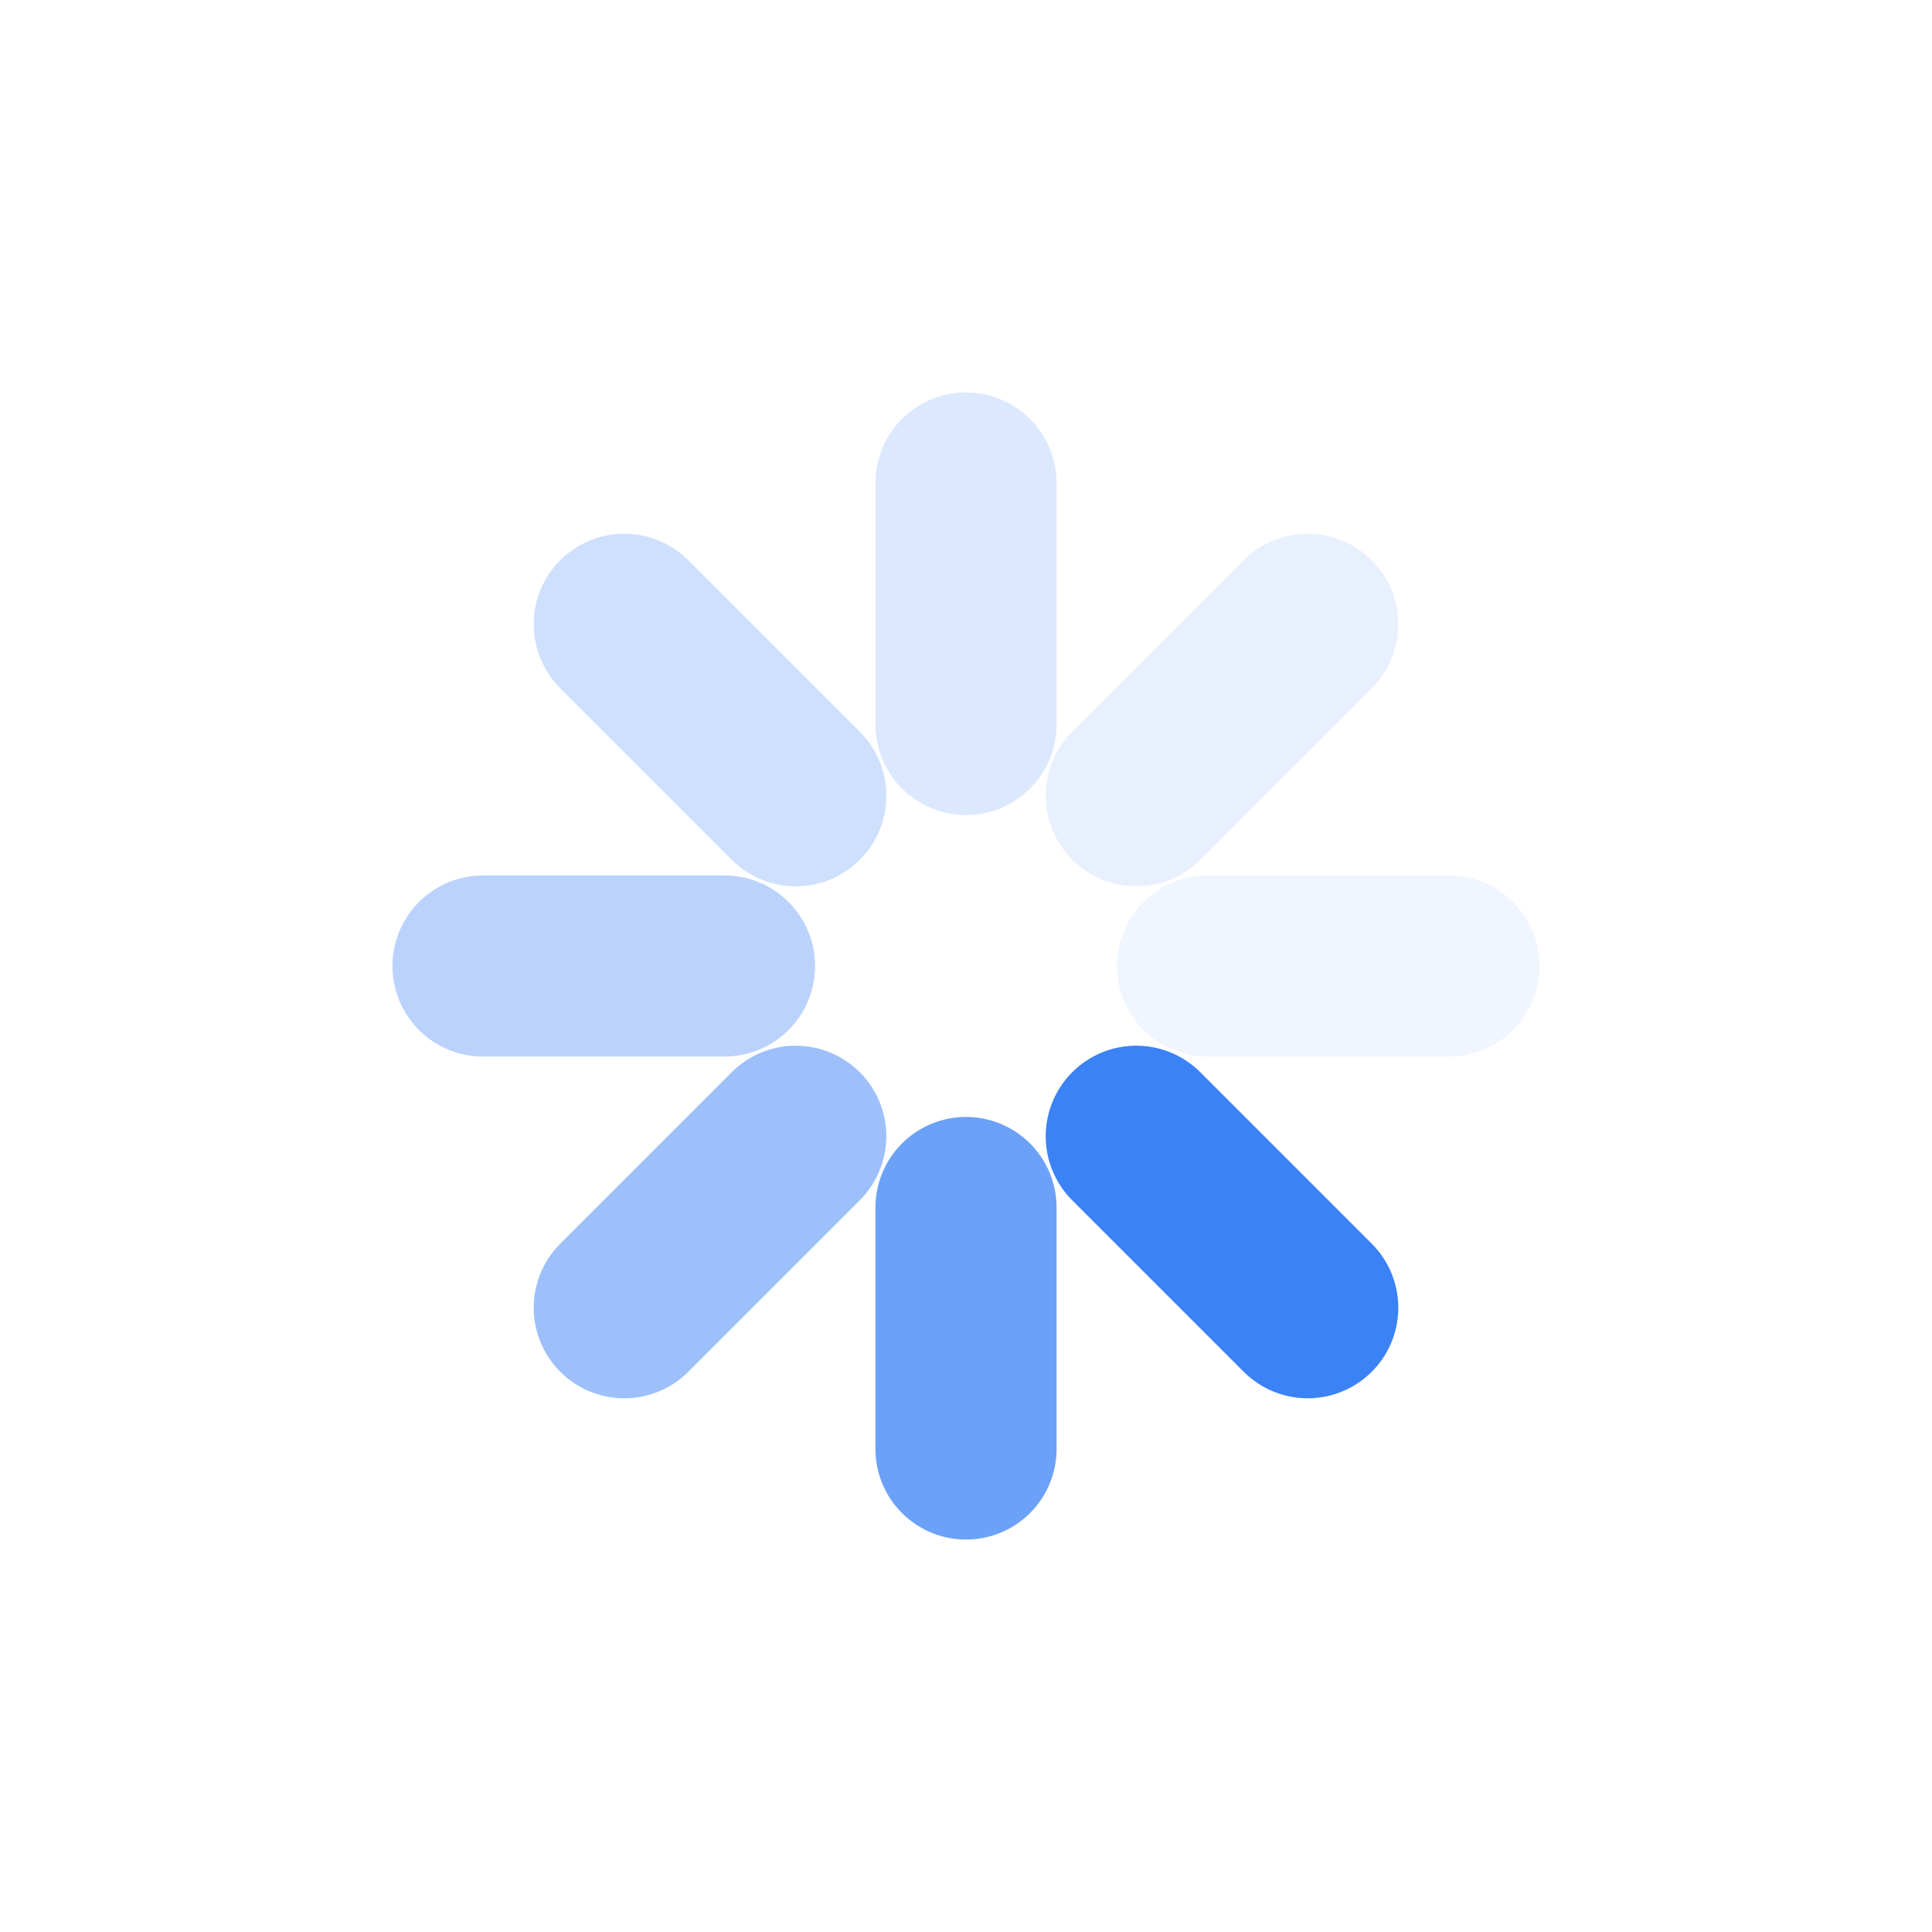
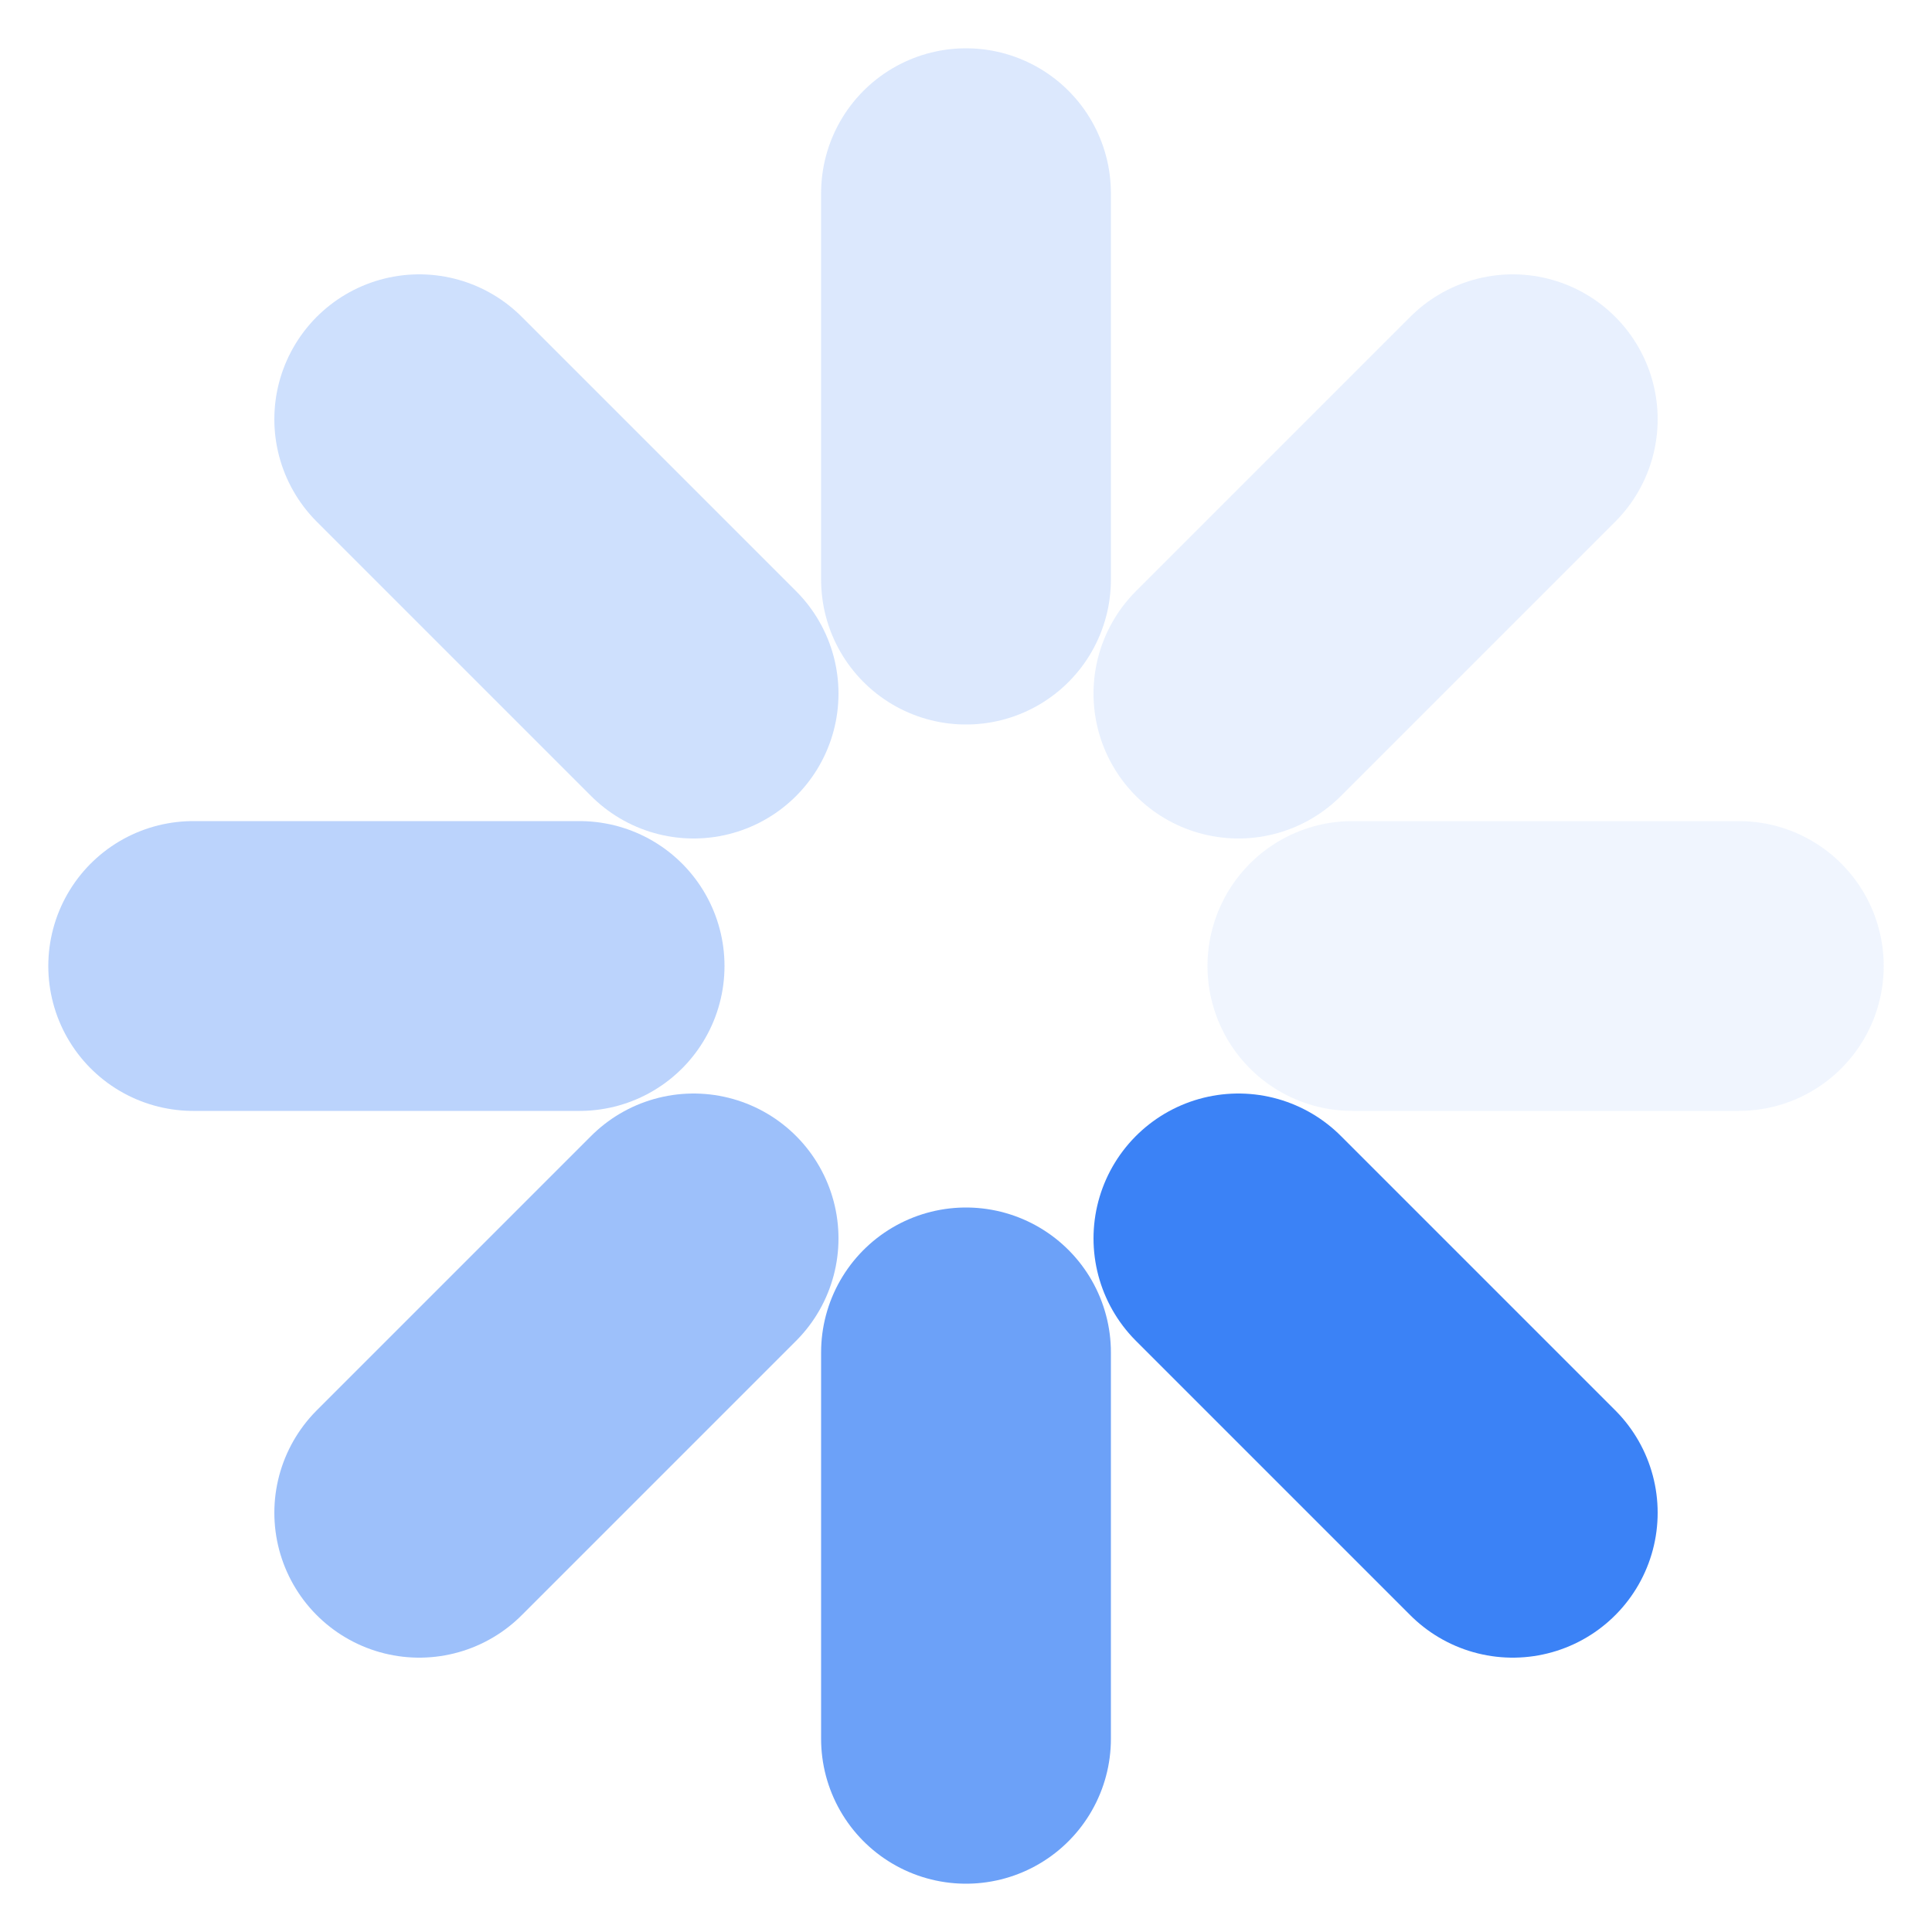
- <svg xmlns="http://www.w3.org/2000/svg" viewBox="0 0 16 16" width="16" height="16">
+ <svg xmlns="http://www.w3.org/2000/svg" viewBox="3 3 10 10" width="16" height="16">
  <line x1="9.41" y1="9.41" x2="10.83" y2="10.83" stroke="#3B82F6" stroke-width="1.5" stroke-linecap="round" opacity="1.00" />
  <line x1="8" y1="10" x2="8" y2="12" stroke="#3B82F6" stroke-width="1.5" stroke-linecap="round" opacity="0.75" />
  <line x1="6.59" y1="9.41" x2="5.17" y2="10.83" stroke="#3B82F6" stroke-width="1.5" stroke-linecap="round" opacity="0.50" />
  <line x1="6" y1="8" x2="4" y2="8" stroke="#3B82F6" stroke-width="1.5" stroke-linecap="round" opacity="0.35" />
  <line x1="6.59" y1="6.59" x2="5.17" y2="5.17" stroke="#3B82F6" stroke-width="1.5" stroke-linecap="round" opacity="0.25" />
  <line x1="8" y1="6" x2="8" y2="4" stroke="#3B82F6" stroke-width="1.5" stroke-linecap="round" opacity="0.18" />
  <line x1="9.41" y1="6.59" x2="10.83" y2="5.17" stroke="#3B82F6" stroke-width="1.5" stroke-linecap="round" opacity="0.12" />
  <line x1="10" y1="8" x2="12" y2="8" stroke="#3B82F6" stroke-width="1.5" stroke-linecap="round" opacity="0.08" />
</svg>
